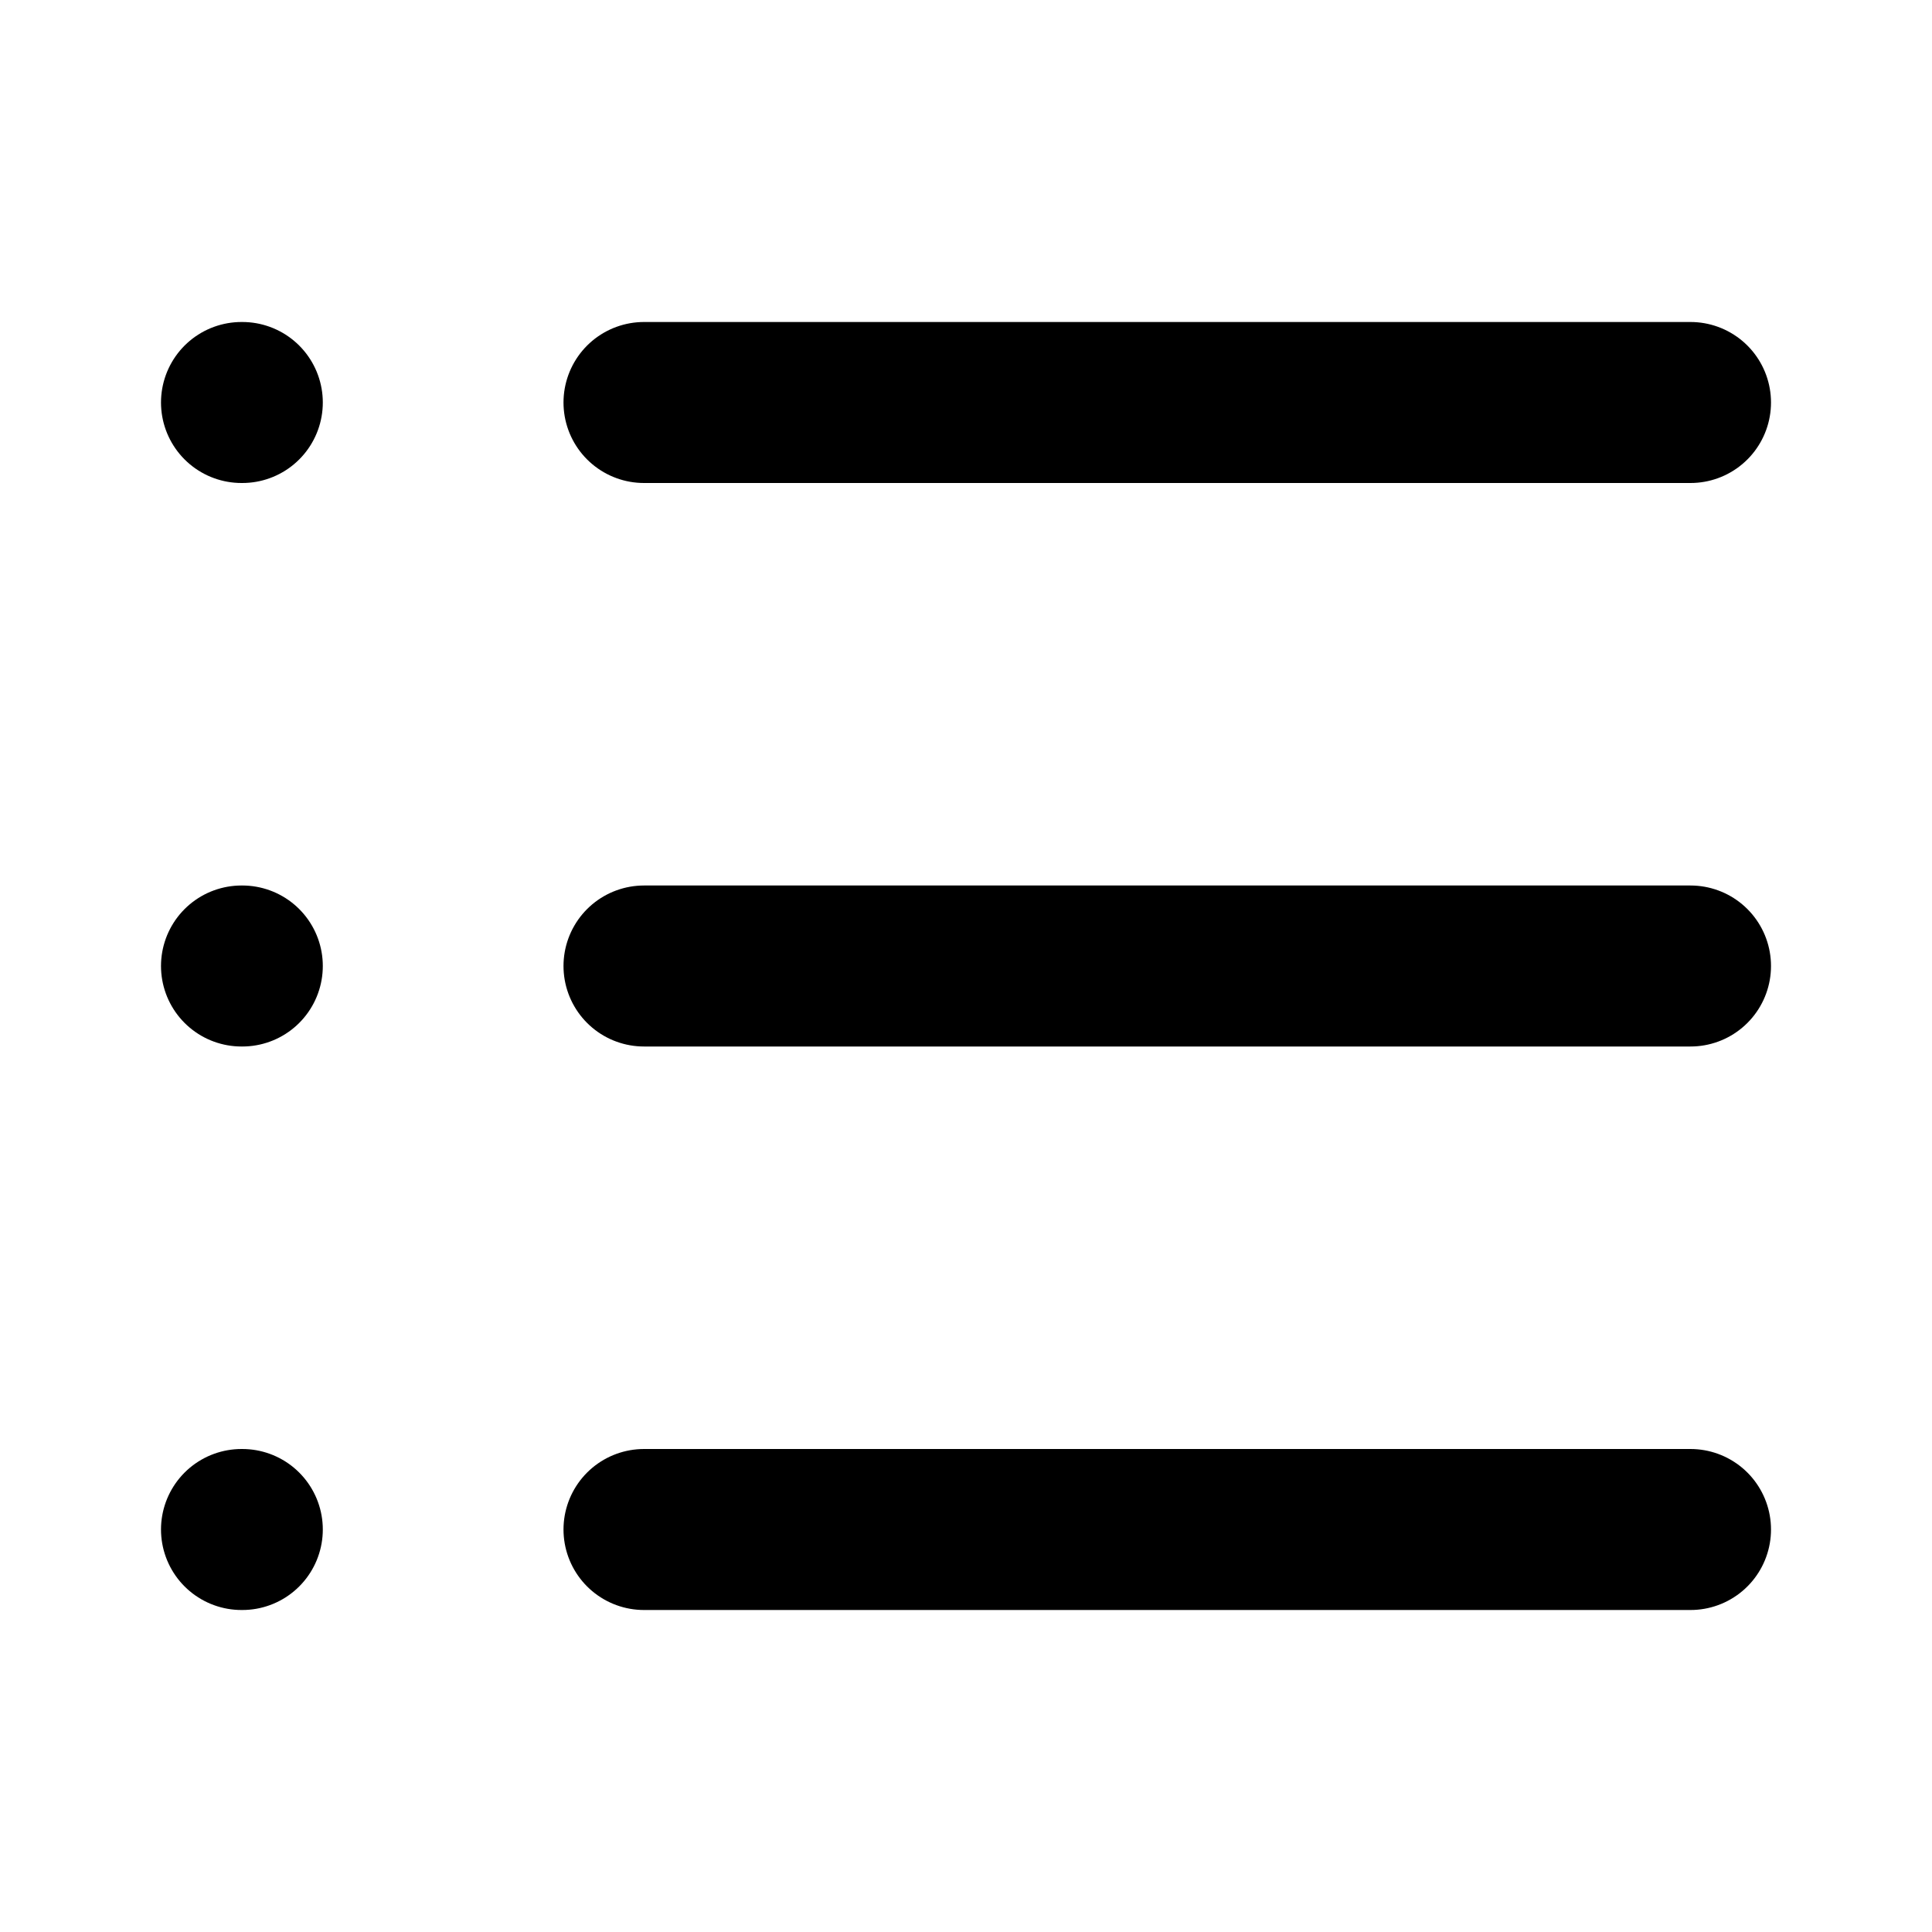
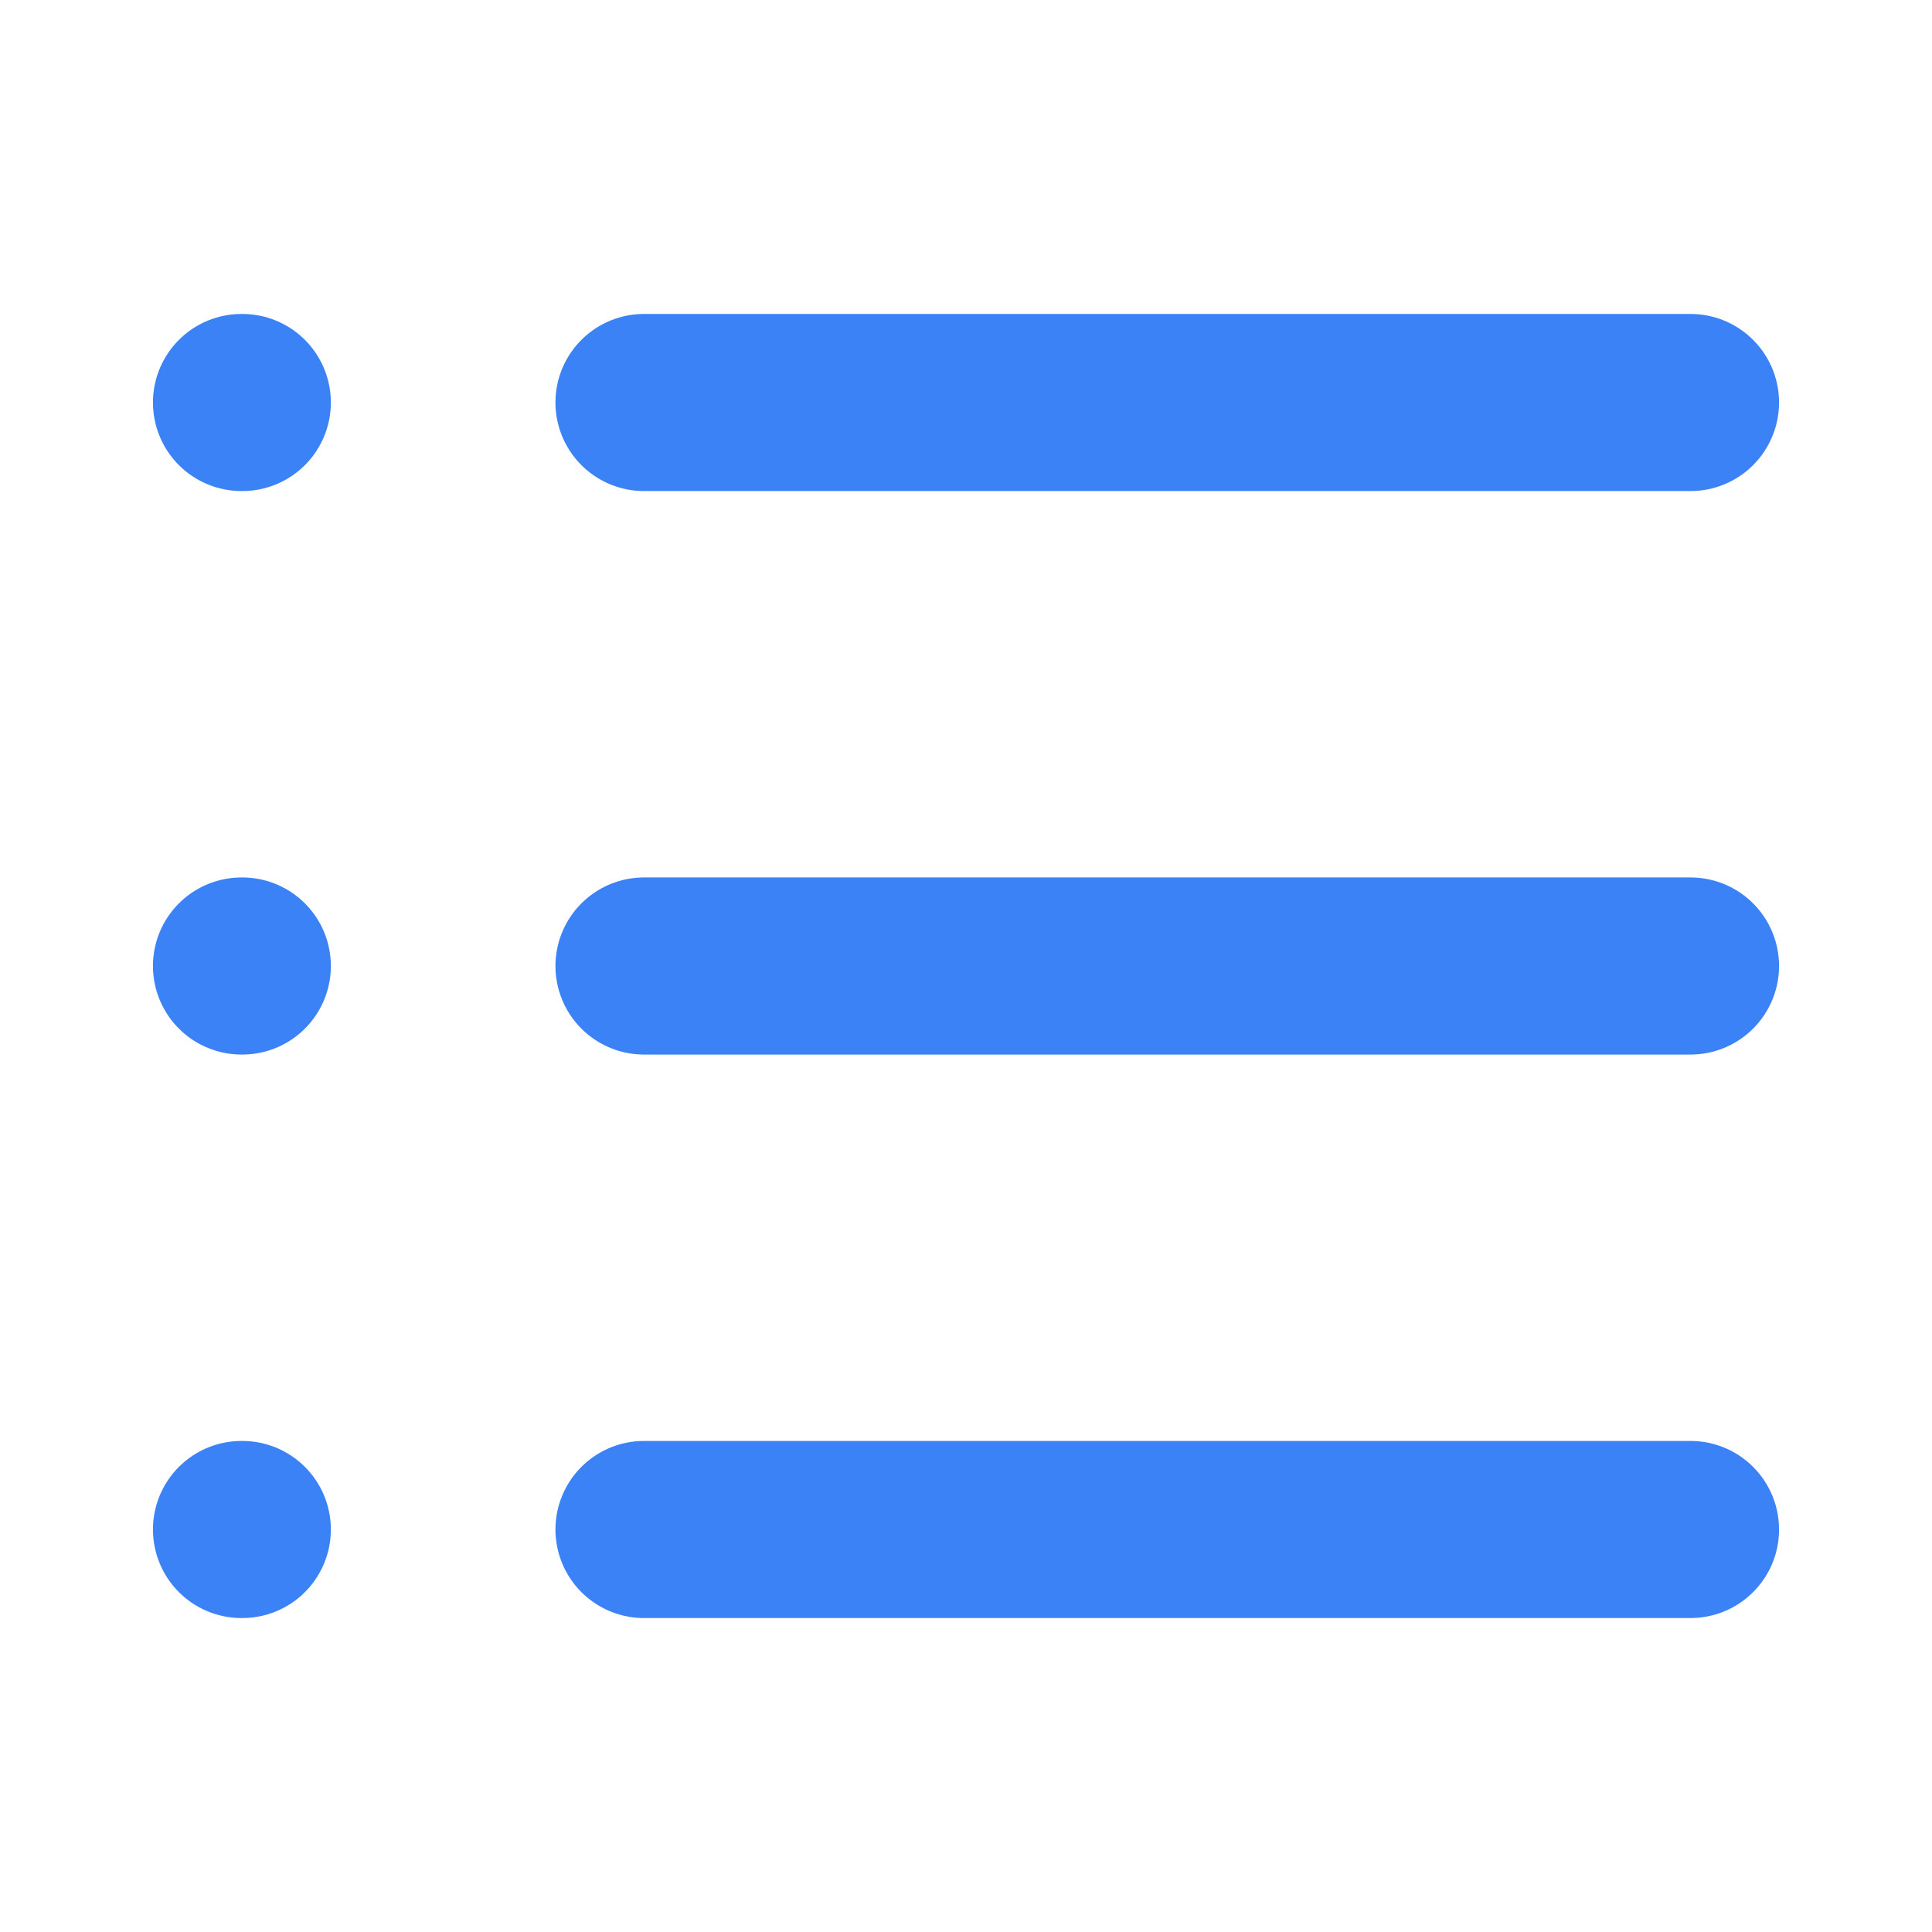
- <svg xmlns="http://www.w3.org/2000/svg" width="24" height="24" fill="none" stroke="currentColor" stroke-linecap="round" stroke-linejoin="round" stroke-width="2" class="lucide lucide-list-icon lucide-list" viewBox="0 0 24 24">
-   <path d="M3 5h.01M3 12h.01M3 19h.01M8 5h13M8 12h13M8 19h13" />
+ <svg xmlns="http://www.w3.org/2000/svg" width="24" height="24" fill="none" viewBox="0 0 24 24">
+   <path stroke="#3b82f6" stroke-linecap="round" stroke-linejoin="round" stroke-width="2.2" d="M3 5h.01M3 12h.01M3 19h.01M8 5h13M8 12h13M8 19h13" />
</svg>
